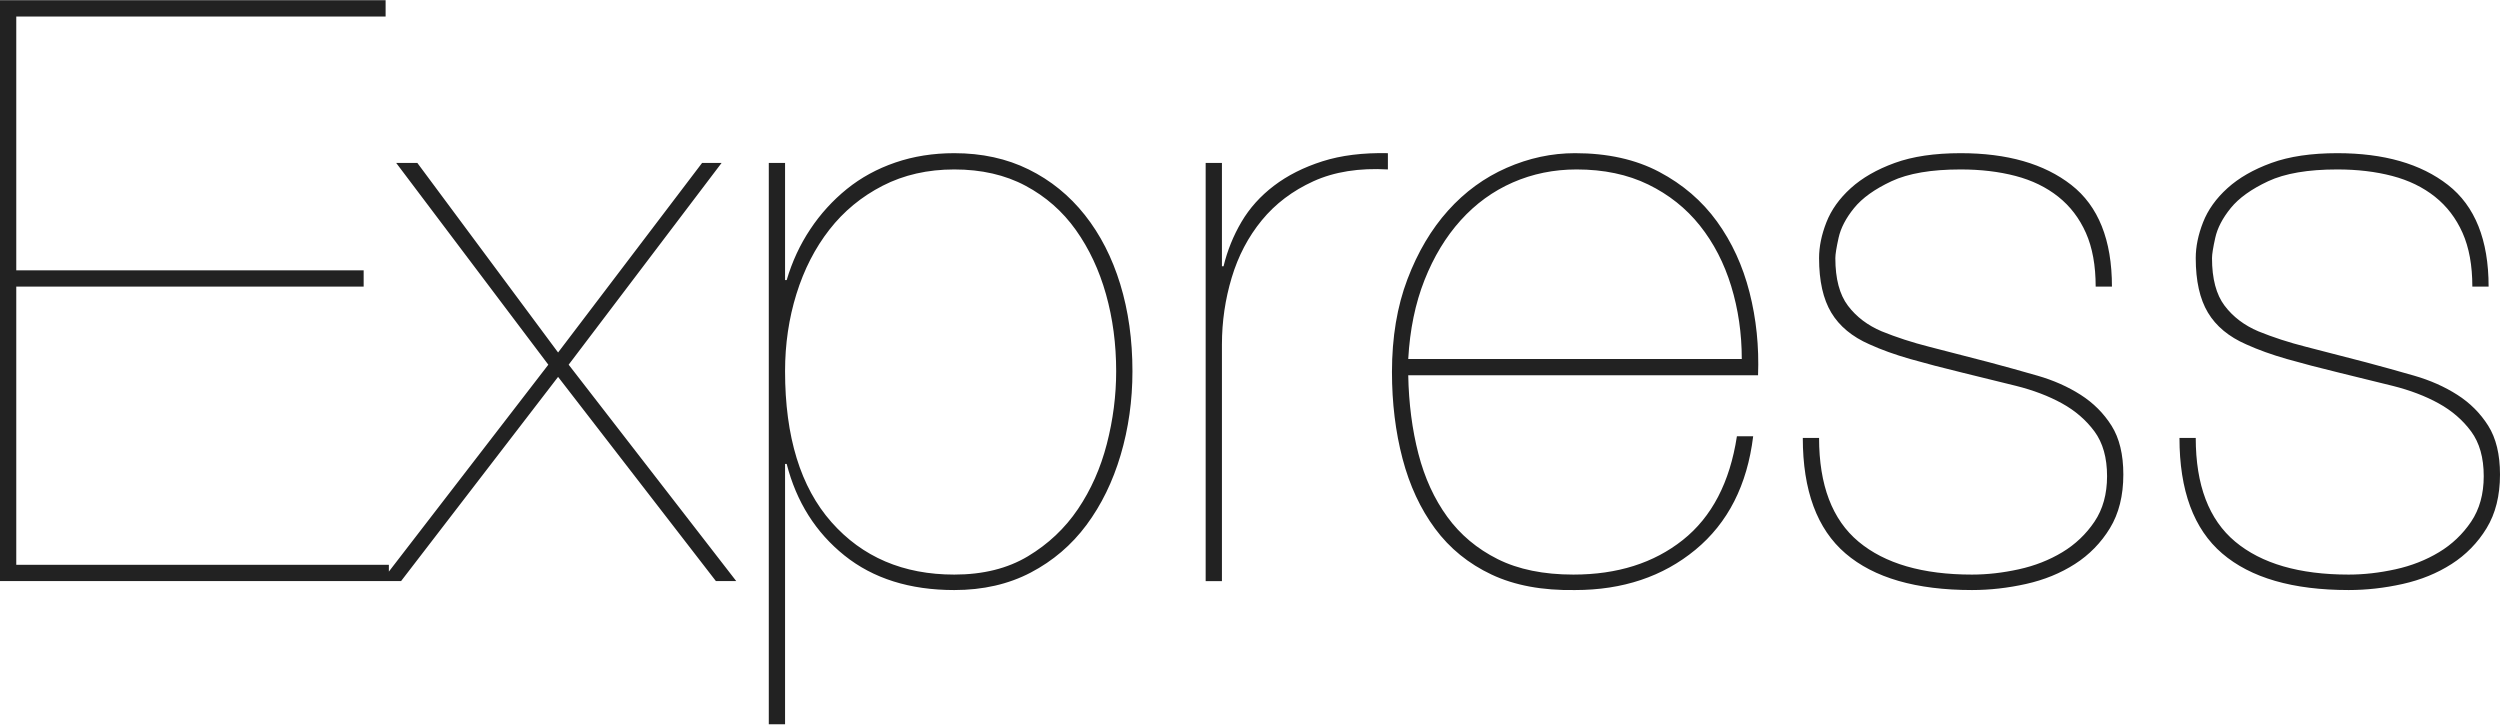
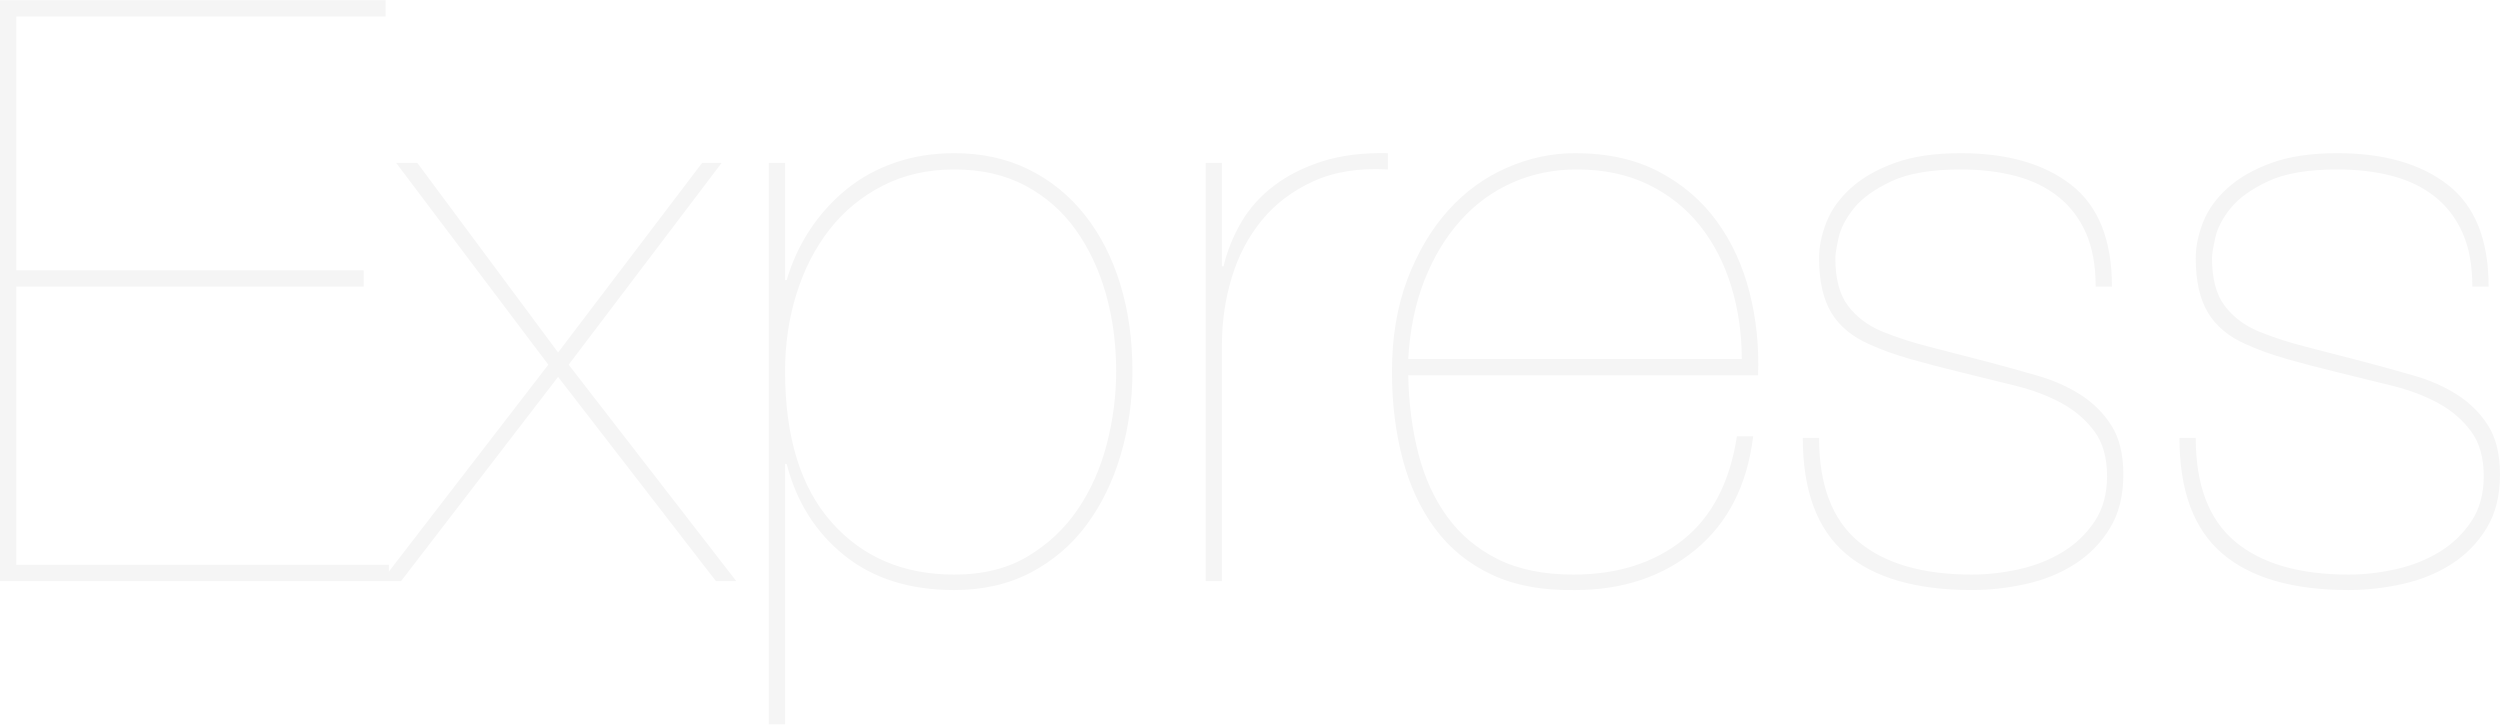
<svg xmlns="http://www.w3.org/2000/svg" width="2500" height="728" viewBox="0 0 512 149">
-   <path d="M3.332 115.629V58.648h71.144v-3.333H3.332V3.332h75.642V0H0v118.961h79.64v-3.332H3.333zm140.455-82.307l-29.49 38.821-28.825-38.82H81.14l31.157 41.32L78.14 118.96h3.999l32.156-41.82 32.323 41.82h4.165l-34.322-44.319 31.323-41.32h-3.998zm16.994 114.963V94.97h.333c2 7.775 5.943 14.023 11.83 18.744 5.887 4.72 13.384 7.081 22.492 7.081 5.887 0 11.108-1.194 15.662-3.582s8.358-5.637 11.413-9.747c3.054-4.11 5.387-8.886 6.998-14.329 1.61-5.442 2.416-11.163 2.416-17.16 0-6.443-.834-12.386-2.5-17.828-1.666-5.443-4.082-10.164-7.247-14.162-3.166-3.999-6.998-7.11-11.497-9.33-4.498-2.222-9.58-3.333-15.245-3.333-4.332 0-8.358.639-12.079 1.916-3.721 1.278-7.025 3.082-9.913 5.415a36.674 36.674 0 0 0-7.498 8.247c-2.11 3.166-3.721 6.637-4.832 10.414h-.333V33.322h-3.332v114.963h3.332zm34.655-30.657c-10.44 0-18.827-3.582-25.158-10.746-6.331-7.164-9.497-17.467-9.497-30.907 0-5.554.778-10.83 2.333-15.828 1.555-4.998 3.804-9.386 6.747-13.162 2.944-3.777 6.582-6.776 10.913-8.997 4.332-2.222 9.22-3.333 14.662-3.333 5.554 0 10.414 1.111 14.579 3.333 4.165 2.221 7.609 5.248 10.33 9.08s4.776 8.22 6.165 13.162c1.388 4.943 2.082 10.191 2.082 15.745 0 4.999-.638 9.97-1.916 14.912-1.277 4.943-3.249 9.386-5.915 13.33-2.665 3.942-6.08 7.163-10.246 9.663-4.166 2.499-9.192 3.748-15.079 3.748zm54.816 1.333V70.477c0-4.665.666-9.22 2-13.662 1.332-4.443 3.387-8.359 6.164-11.746 2.777-3.388 6.303-6.054 10.58-7.998 4.276-1.944 9.358-2.749 15.245-2.416v-3.332c-5.11-.11-9.58.444-13.412 1.666-3.833 1.222-7.137 2.888-9.914 4.999-2.777 2.11-4.998 4.581-6.664 7.414a33.15 33.15 0 0 0-3.666 9.08h-.333v-21.16h-3.332v85.64h3.332zm38.154-42.153h71.643c.223-5.887-.36-11.551-1.749-16.994-1.388-5.443-3.61-10.275-6.664-14.495-3.055-4.221-6.998-7.609-11.83-10.164-4.832-2.555-10.58-3.832-17.244-3.832-4.777 0-9.442 1-13.996 3-4.554 1.999-8.553 4.914-11.996 8.746-3.443 3.832-6.22 8.525-8.33 14.08-2.11 5.553-3.166 11.884-3.166 18.993 0 6.331.722 12.246 2.166 17.744 1.444 5.498 3.665 10.275 6.664 14.329 3 4.054 6.86 7.192 11.58 9.413 4.72 2.222 10.413 3.277 17.078 3.166 9.774 0 17.994-2.75 24.658-8.247 6.665-5.499 10.608-13.246 11.83-23.243h-3.332c-1.444 9.442-5.138 16.523-11.08 21.243-5.943 4.721-13.412 7.081-22.41 7.081-6.109 0-11.274-1.055-15.495-3.165-4.22-2.11-7.664-4.999-10.33-8.664-2.665-3.666-4.637-7.97-5.914-12.913-1.278-4.942-1.972-10.302-2.083-16.078zm68.311-3.332h-68.31c.332-5.998 1.443-11.385 3.331-16.161 1.889-4.777 4.36-8.859 7.415-12.246 3.054-3.388 6.609-5.97 10.663-7.748 4.054-1.777 8.414-2.666 13.079-2.666 5.554 0 10.44 1.028 14.662 3.083 4.22 2.055 7.747 4.86 10.58 8.414 2.832 3.554 4.97 7.692 6.414 12.412 1.444 4.721 2.166 9.692 2.166 14.912zm72.477-14.828h3.332c0-9.553-2.777-16.495-8.33-20.827-5.555-4.332-13.108-6.498-22.66-6.498-5.332 0-9.83.667-13.496 2-3.665 1.332-6.664 3.054-8.997 5.164-2.332 2.11-3.998 4.443-4.998 6.998-1 2.555-1.5 4.999-1.5 7.331 0 4.665.833 8.386 2.5 11.163 1.666 2.777 4.276 4.943 7.83 6.498 2.444 1.11 5.22 2.11 8.331 3 3.11.888 6.72 1.832 10.83 2.831 3.665.89 7.275 1.778 10.83 2.666 3.554.889 6.692 2.083 9.413 3.582 2.722 1.5 4.943 3.416 6.665 5.749 1.721 2.332 2.582 5.387 2.582 9.163 0 3.666-.86 6.776-2.582 9.33a20.815 20.815 0 0 1-6.581 6.249c-2.666 1.61-5.638 2.776-8.914 3.498-3.277.722-6.47 1.083-9.58 1.083-10.108 0-17.856-2.249-23.243-6.747-5.387-4.499-8.08-11.58-8.08-21.244h-3.333c0 10.775 2.916 18.661 8.747 23.66 5.832 4.998 14.468 7.497 25.909 7.497 3.665 0 7.358-.417 11.08-1.25 3.72-.833 7.053-2.193 9.996-4.082a22.592 22.592 0 0 0 7.164-7.33c1.833-3 2.75-6.665 2.75-10.997 0-4.11-.806-7.442-2.416-9.997-1.611-2.554-3.721-4.665-6.332-6.331-2.61-1.666-5.553-2.971-8.83-3.915a516.08 516.08 0 0 0-9.914-2.75 1726.675 1726.675 0 0 0-12.246-3.165c-3.498-.889-6.747-1.944-9.746-3.166-2.888-1.222-5.193-2.971-6.915-5.248-1.722-2.277-2.582-5.526-2.582-9.747 0-.777.222-2.166.666-4.165.444-2 1.5-4.027 3.166-6.082 1.666-2.054 4.22-3.887 7.664-5.498 3.443-1.61 8.164-2.416 14.162-2.416 4.11 0 7.858.445 11.246 1.333 3.388.889 6.304 2.305 8.747 4.249 2.444 1.944 4.332 4.415 5.665 7.414 1.333 3 2 6.665 2 10.997zm77.141 0h3.332c0-9.553-2.776-16.495-8.33-20.827-5.554-4.332-13.107-6.498-22.66-6.498-5.331 0-9.83.667-13.495 2-3.666 1.332-6.665 3.054-8.997 5.164-2.333 2.11-3.999 4.443-4.999 6.998-1 2.555-1.499 4.999-1.499 7.331 0 4.665.833 8.386 2.5 11.163 1.665 2.777 4.276 4.943 7.83 6.498 2.444 1.11 5.22 2.11 8.33 3 3.11.888 6.72 1.832 10.83 2.831 3.666.89 7.276 1.778 10.83 2.666 3.555.889 6.692 2.083 9.414 3.582 2.721 1.5 4.943 3.416 6.664 5.749 1.722 2.332 2.583 5.387 2.583 9.163 0 3.666-.861 6.776-2.583 9.33a20.815 20.815 0 0 1-6.58 6.249c-2.667 1.61-5.638 2.776-8.915 3.498-3.276.722-6.47 1.083-9.58 1.083-10.108 0-17.855-2.249-23.242-6.747-5.388-4.499-8.081-11.58-8.081-21.244h-3.332c0 10.775 2.915 18.661 8.747 23.66 5.831 4.998 14.467 7.497 25.908 7.497 3.666 0 7.359-.417 11.08-1.25 3.72-.833 7.053-2.193 9.997-4.082a22.592 22.592 0 0 0 7.164-7.33c1.833-3 2.749-6.665 2.749-10.997 0-4.11-.805-7.442-2.416-9.997-1.61-2.554-3.72-4.665-6.331-6.331-2.61-1.666-5.554-2.971-8.83-3.915a516.071 516.071 0 0 0-9.914-2.75 1726.65 1726.65 0 0 0-12.246-3.165c-3.499-.889-6.748-1.944-9.747-3.166-2.888-1.222-5.193-2.971-6.914-5.248-1.722-2.277-2.583-5.526-2.583-9.747 0-.777.222-2.166.667-4.165.444-2 1.5-4.027 3.165-6.082 1.666-2.054 4.221-3.887 7.664-5.498 3.444-1.61 8.164-2.416 14.163-2.416 4.11 0 7.858.445 11.246 1.333 3.388.889 6.303 2.305 8.747 4.249 2.444 1.944 4.332 4.415 5.665 7.414 1.333 3 2 6.665 2 10.997z" fill="#222" />
+   <path d="M3.332 115.629V58.648h71.144v-3.333H3.332V3.332h75.642V0H0v118.961h79.64v-3.332H3.333zm140.455-82.307l-29.49 38.821-28.825-38.82H81.14l31.157 41.32L78.14 118.96h3.999l32.156-41.82 32.323 41.82h4.165l-34.322-44.319 31.323-41.32h-3.998zm16.994 114.963V94.97h.333c2 7.775 5.943 14.023 11.83 18.744 5.887 4.72 13.384 7.081 22.492 7.081 5.887 0 11.108-1.194 15.662-3.582s8.358-5.637 11.413-9.747c3.054-4.11 5.387-8.886 6.998-14.329 1.61-5.442 2.416-11.163 2.416-17.16 0-6.443-.834-12.386-2.5-17.828-1.666-5.443-4.082-10.164-7.247-14.162-3.166-3.999-6.998-7.11-11.497-9.33-4.498-2.222-9.58-3.333-15.245-3.333-4.332 0-8.358.639-12.079 1.916-3.721 1.278-7.025 3.082-9.913 5.415a36.674 36.674 0 0 0-7.498 8.247c-2.11 3.166-3.721 6.637-4.832 10.414h-.333V33.322h-3.332v114.963h3.332zm34.655-30.657c-10.44 0-18.827-3.582-25.158-10.746-6.331-7.164-9.497-17.467-9.497-30.907 0-5.554.778-10.83 2.333-15.828 1.555-4.998 3.804-9.386 6.747-13.162 2.944-3.777 6.582-6.776 10.913-8.997 4.332-2.222 9.22-3.333 14.662-3.333 5.554 0 10.414 1.111 14.579 3.333 4.165 2.221 7.609 5.248 10.33 9.08s4.776 8.22 6.165 13.162c1.388 4.943 2.082 10.191 2.082 15.745 0 4.999-.638 9.97-1.916 14.912-1.277 4.943-3.249 9.386-5.915 13.33-2.665 3.942-6.08 7.163-10.246 9.663-4.166 2.499-9.192 3.748-15.079 3.748zm54.816 1.333V70.477c0-4.665.666-9.22 2-13.662 1.332-4.443 3.387-8.359 6.164-11.746 2.777-3.388 6.303-6.054 10.58-7.998 4.276-1.944 9.358-2.749 15.245-2.416v-3.332c-5.11-.11-9.58.444-13.412 1.666-3.833 1.222-7.137 2.888-9.914 4.999-2.777 2.11-4.998 4.581-6.664 7.414a33.15 33.15 0 0 0-3.666 9.08h-.333v-21.16h-3.332v85.64h3.332zm38.154-42.153h71.643c.223-5.887-.36-11.551-1.749-16.994-1.388-5.443-3.61-10.275-6.664-14.495-3.055-4.221-6.998-7.609-11.83-10.164-4.832-2.555-10.58-3.832-17.244-3.832-4.777 0-9.442 1-13.996 3-4.554 1.999-8.553 4.914-11.996 8.746-3.443 3.832-6.22 8.525-8.33 14.08-2.11 5.553-3.166 11.884-3.166 18.993 0 6.331.722 12.246 2.166 17.744 1.444 5.498 3.665 10.275 6.664 14.329 3 4.054 6.86 7.192 11.58 9.413 4.72 2.222 10.413 3.277 17.078 3.166 9.774 0 17.994-2.75 24.658-8.247 6.665-5.499 10.608-13.246 11.83-23.243h-3.332c-1.444 9.442-5.138 16.523-11.08 21.243-5.943 4.721-13.412 7.081-22.41 7.081-6.109 0-11.274-1.055-15.495-3.165-4.22-2.11-7.664-4.999-10.33-8.664-2.665-3.666-4.637-7.97-5.914-12.913-1.278-4.942-1.972-10.302-2.083-16.078zm68.311-3.332h-68.31c.332-5.998 1.443-11.385 3.331-16.161 1.889-4.777 4.36-8.859 7.415-12.246 3.054-3.388 6.609-5.97 10.663-7.748 4.054-1.777 8.414-2.666 13.079-2.666 5.554 0 10.44 1.028 14.662 3.083 4.22 2.055 7.747 4.86 10.58 8.414 2.832 3.554 4.97 7.692 6.414 12.412 1.444 4.721 2.166 9.692 2.166 14.912zm72.477-14.828h3.332c0-9.553-2.777-16.495-8.33-20.827-5.555-4.332-13.108-6.498-22.66-6.498-5.332 0-9.83.667-13.496 2-3.665 1.332-6.664 3.054-8.997 5.164-2.332 2.11-3.998 4.443-4.998 6.998-1 2.555-1.5 4.999-1.5 7.331 0 4.665.833 8.386 2.5 11.163 1.666 2.777 4.276 4.943 7.83 6.498 2.444 1.11 5.22 2.11 8.331 3 3.11.888 6.72 1.832 10.83 2.831 3.665.89 7.275 1.778 10.83 2.666 3.554.889 6.692 2.083 9.413 3.582 2.722 1.5 4.943 3.416 6.665 5.749 1.721 2.332 2.582 5.387 2.582 9.163 0 3.666-.86 6.776-2.582 9.33a20.815 20.815 0 0 1-6.581 6.249c-2.666 1.61-5.638 2.776-8.914 3.498-3.277.722-6.47 1.083-9.58 1.083-10.108 0-17.856-2.249-23.243-6.747-5.387-4.499-8.08-11.58-8.08-21.244h-3.333c0 10.775 2.916 18.661 8.747 23.66 5.832 4.998 14.468 7.497 25.909 7.497 3.665 0 7.358-.417 11.08-1.25 3.72-.833 7.053-2.193 9.996-4.082a22.592 22.592 0 0 0 7.164-7.33c1.833-3 2.75-6.665 2.75-10.997 0-4.11-.806-7.442-2.416-9.997-1.611-2.554-3.721-4.665-6.332-6.331-2.61-1.666-5.553-2.971-8.83-3.915a516.08 516.08 0 0 0-9.914-2.75 1726.675 1726.675 0 0 0-12.246-3.165c-3.498-.889-6.747-1.944-9.746-3.166-2.888-1.222-5.193-2.971-6.915-5.248-1.722-2.277-2.582-5.526-2.582-9.747 0-.777.222-2.166.666-4.165.444-2 1.5-4.027 3.166-6.082 1.666-2.054 4.22-3.887 7.664-5.498 3.443-1.61 8.164-2.416 14.162-2.416 4.11 0 7.858.445 11.246 1.333 3.388.889 6.304 2.305 8.747 4.249 2.444 1.944 4.332 4.415 5.665 7.414 1.333 3 2 6.665 2 10.997zm77.141 0h3.332c0-9.553-2.776-16.495-8.33-20.827-5.554-4.332-13.107-6.498-22.66-6.498-5.331 0-9.83.667-13.495 2-3.666 1.332-6.665 3.054-8.997 5.164-2.333 2.11-3.999 4.443-4.999 6.998-1 2.555-1.499 4.999-1.499 7.331 0 4.665.833 8.386 2.5 11.163 1.665 2.777 4.276 4.943 7.83 6.498 2.444 1.11 5.22 2.11 8.33 3 3.11.888 6.72 1.832 10.83 2.831 3.666.89 7.276 1.778 10.83 2.666 3.555.889 6.692 2.083 9.414 3.582 2.721 1.5 4.943 3.416 6.664 5.749 1.722 2.332 2.583 5.387 2.583 9.163 0 3.666-.861 6.776-2.583 9.33a20.815 20.815 0 0 1-6.58 6.249c-2.667 1.61-5.638 2.776-8.915 3.498-3.276.722-6.47 1.083-9.58 1.083-10.108 0-17.855-2.249-23.242-6.747-5.388-4.499-8.081-11.58-8.081-21.244h-3.332c0 10.775 2.915 18.661 8.747 23.66 5.831 4.998 14.467 7.497 25.908 7.497 3.666 0 7.359-.417 11.08-1.25 3.72-.833 7.053-2.193 9.997-4.082a22.592 22.592 0 0 0 7.164-7.33c1.833-3 2.749-6.665 2.749-10.997 0-4.11-.805-7.442-2.416-9.997-1.61-2.554-3.72-4.665-6.331-6.331-2.61-1.666-5.554-2.971-8.83-3.915a516.071 516.071 0 0 0-9.914-2.75 1726.65 1726.65 0 0 0-12.246-3.165c-3.499-.889-6.748-1.944-9.747-3.166-2.888-1.222-5.193-2.971-6.914-5.248-1.722-2.277-2.583-5.526-2.583-9.747 0-.777.222-2.166.667-4.165.444-2 1.5-4.027 3.165-6.082 1.666-2.054 4.221-3.887 7.664-5.498 3.444-1.61 8.164-2.416 14.163-2.416 4.11 0 7.858.445 11.246 1.333 3.388.889 6.303 2.305 8.747 4.249 2.444 1.944 4.332 4.415 5.665 7.414 1.333 3 2 6.665 2 10.997z" fill="#f5f5f5" />
</svg>
